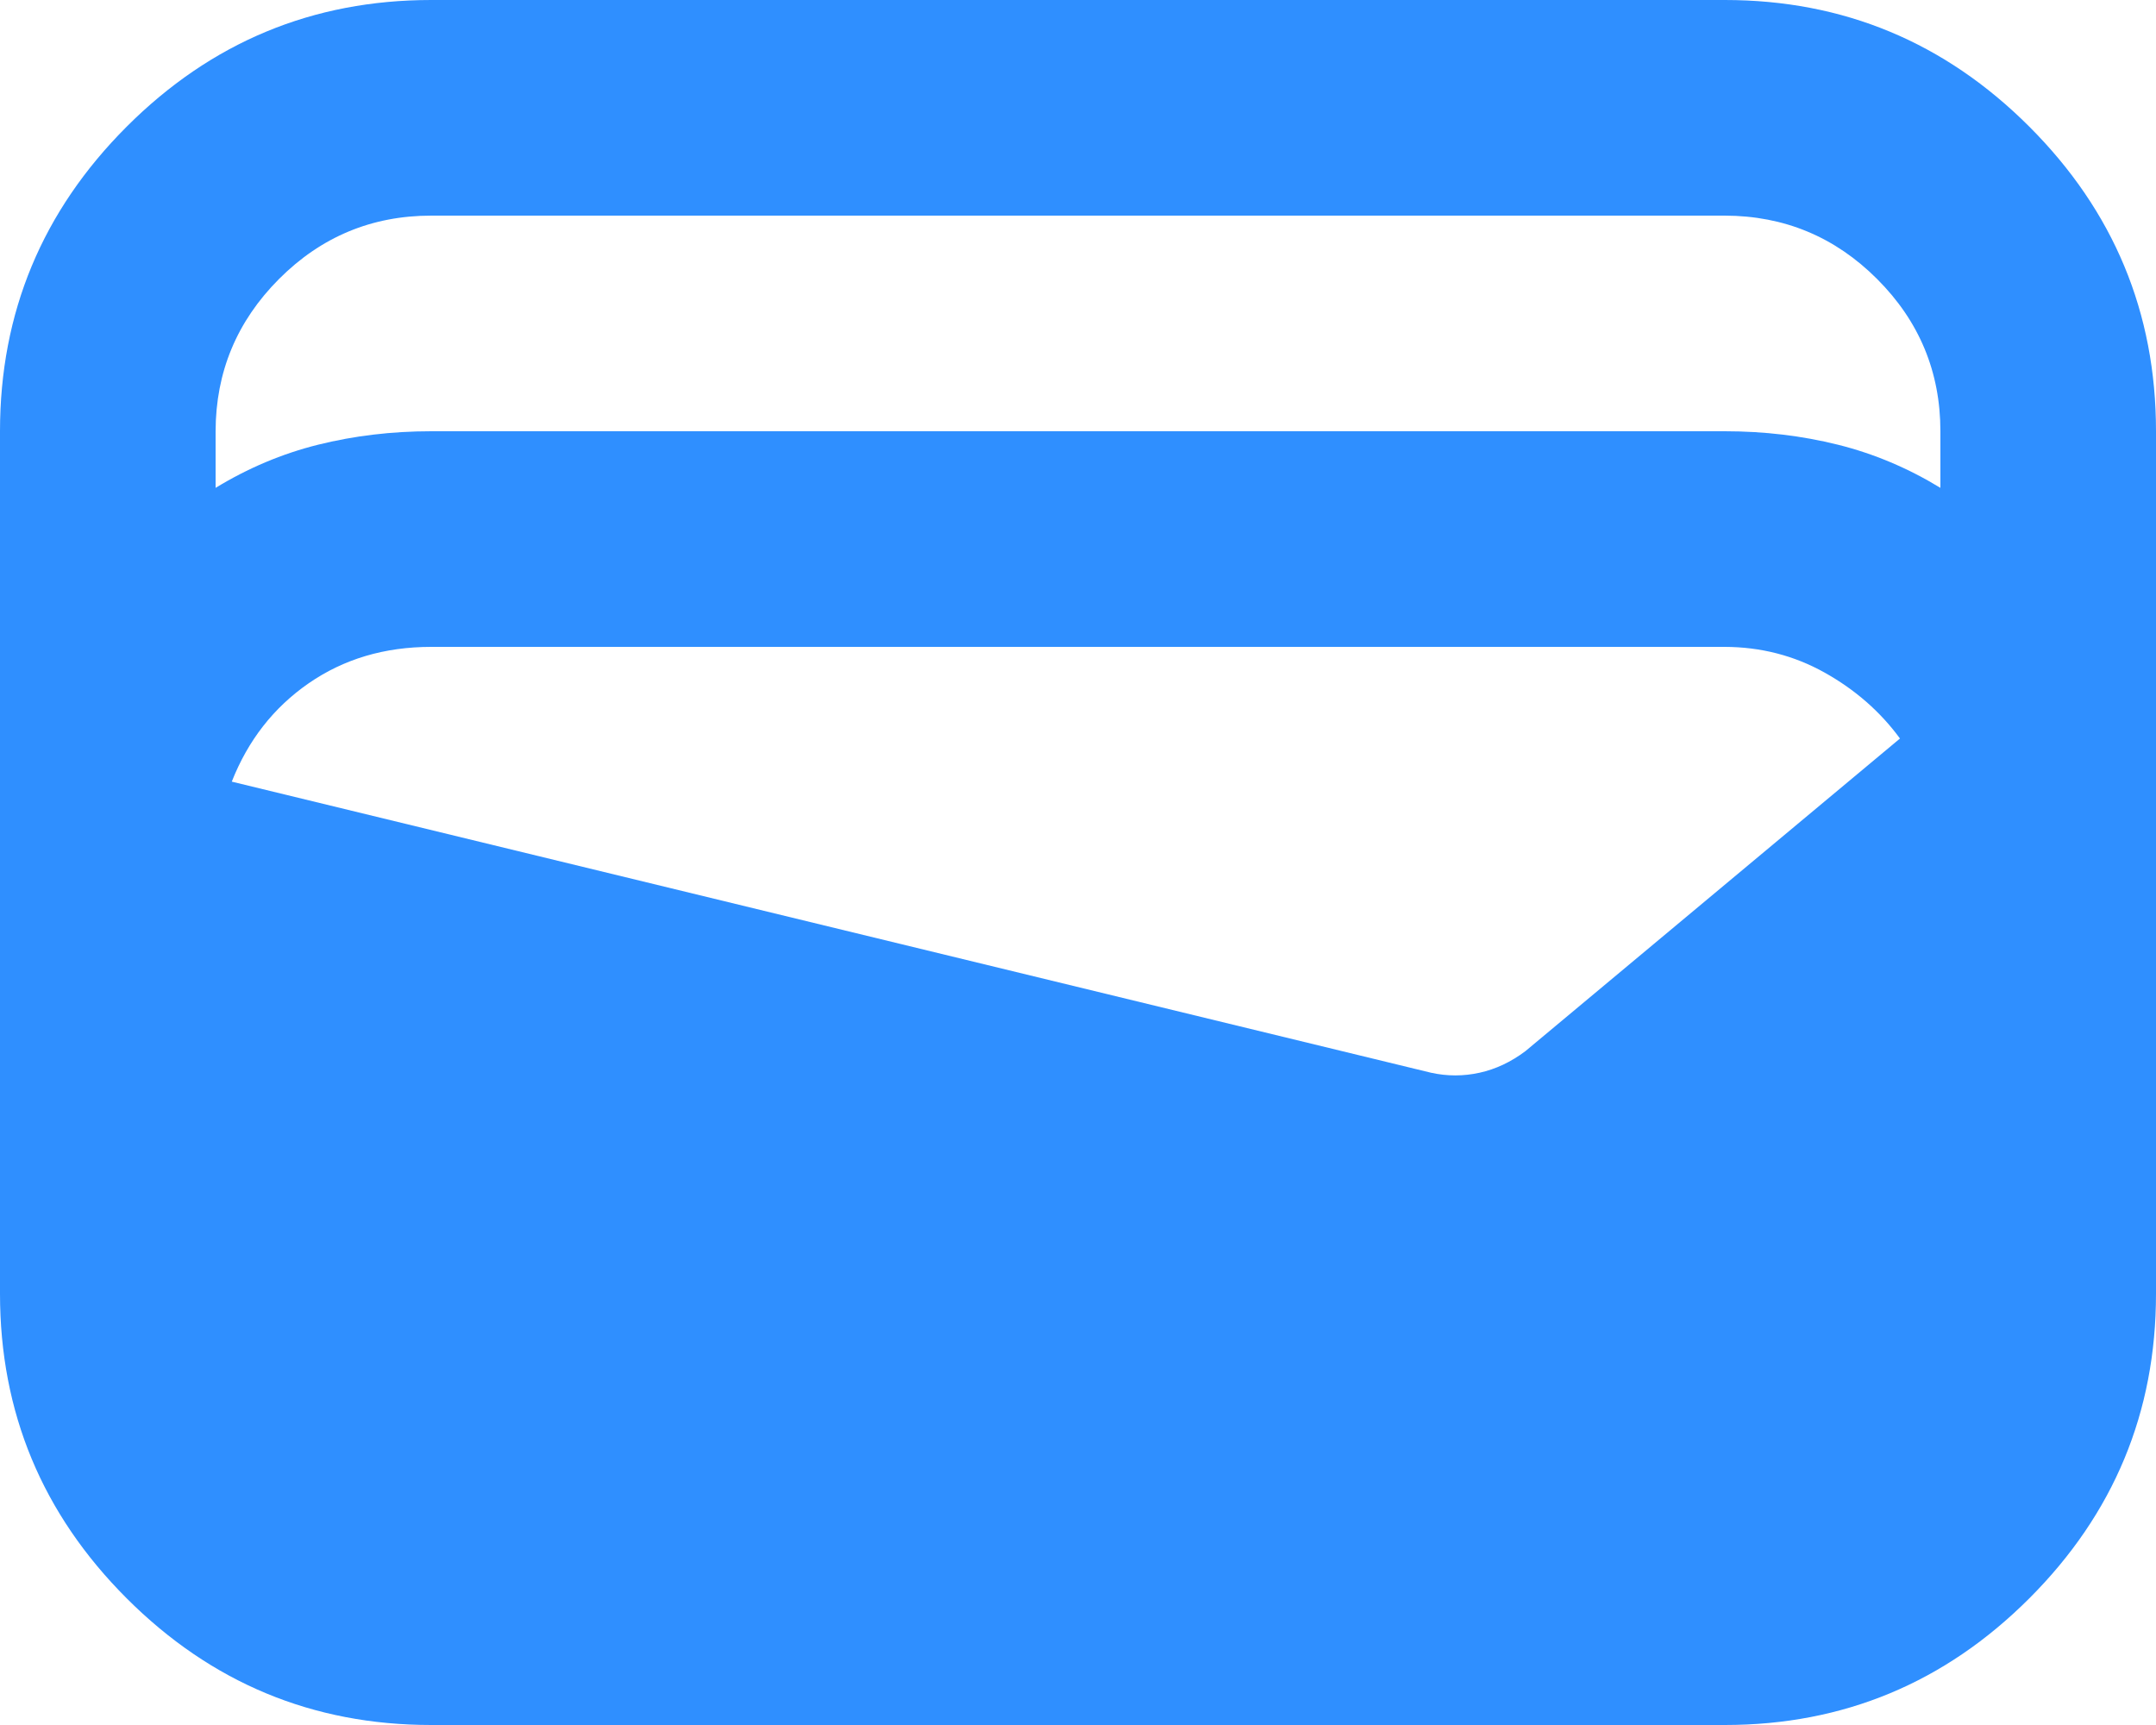
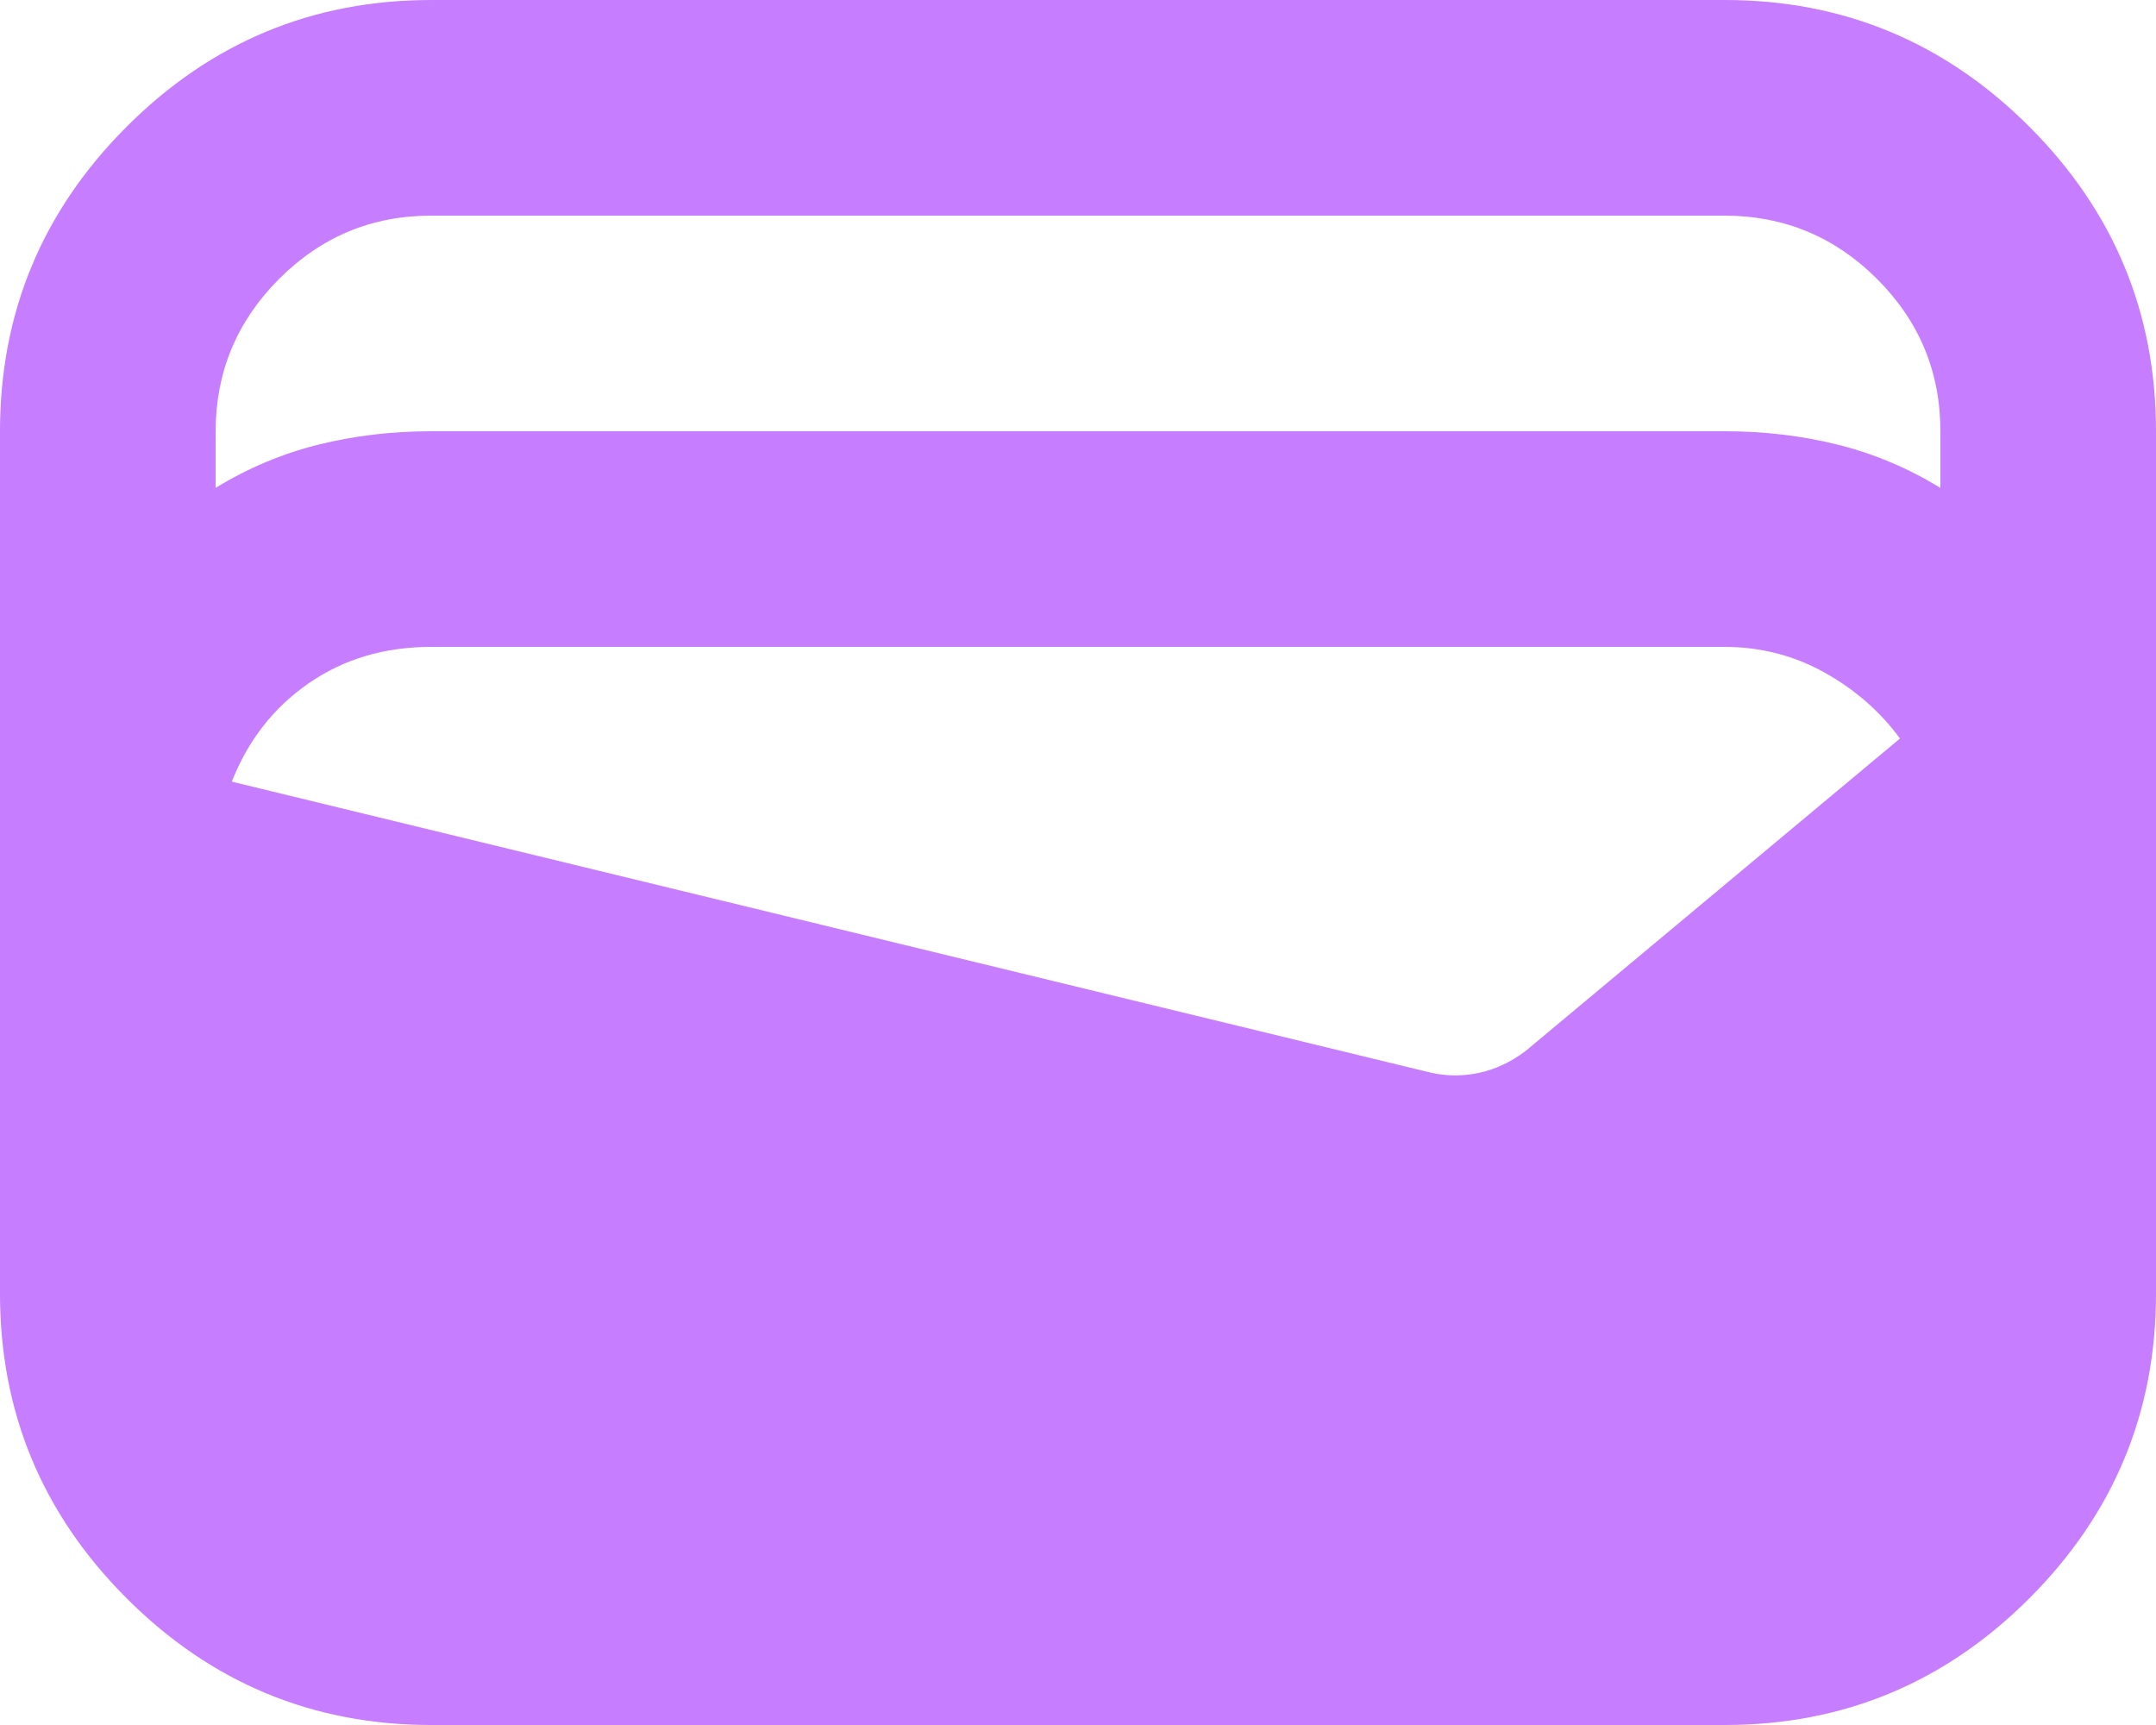
<svg xmlns="http://www.w3.org/2000/svg" width="20" height="16" viewBox="0 0 20 16" fill="none">
-   <path d="M4 16C2.9 16 1.958 15.608 1.175 14.825C0.392 14.042 0 13.1 0 12V4C0 2.9 0.392 1.958 1.175 1.175C1.958 0.392 2.9 0 4 0H16C17.1 0 18.042 0.392 18.825 1.175C19.608 1.958 20 2.9 20 4V12C20 13.1 19.608 14.042 18.825 14.825C18.042 15.608 17.1 16 16 16H4ZM4 4H16C16.367 4 16.717 4.042 17.05 4.125C17.383 4.208 17.7 4.342 18 4.525V4C18 3.45 17.804 2.979 17.413 2.588C17.022 2.197 16.551 2.001 16 2H4C3.45 2 2.979 2.196 2.588 2.588C2.197 2.98 2.001 3.451 2 4V4.525C2.3 4.342 2.617 4.208 2.95 4.125C3.283 4.042 3.633 4 4 4ZM2.15 7.25L13.275 9.95C13.425 9.983 13.575 9.983 13.725 9.95C13.875 9.917 14.017 9.85 14.15 9.75L17.625 6.85C17.442 6.6 17.208 6.396 16.925 6.238C16.642 6.08 16.333 6.001 16 6H4C3.567 6 3.188 6.113 2.863 6.338C2.538 6.563 2.301 6.867 2.15 7.25Z" fill="#2F8FFF" />
+   <path d="M4 16C2.9 16 1.958 15.608 1.175 14.825C0.392 14.042 0 13.1 0 12V4C0 2.9 0.392 1.958 1.175 1.175C1.958 0.392 2.9 0 4 0H16C17.1 0 18.042 0.392 18.825 1.175C19.608 1.958 20 2.9 20 4V12C20 13.1 19.608 14.042 18.825 14.825C18.042 15.608 17.1 16 16 16H4ZM4 4H16C16.367 4 16.717 4.042 17.05 4.125C17.383 4.208 17.7 4.342 18 4.525V4C18 3.45 17.804 2.979 17.413 2.588C17.022 2.197 16.551 2.001 16 2H4C3.45 2 2.979 2.196 2.588 2.588C2.197 2.98 2.001 3.451 2 4V4.525C2.3 4.342 2.617 4.208 2.95 4.125C3.283 4.042 3.633 4 4 4ZM2.15 7.25L13.275 9.95C13.425 9.983 13.575 9.983 13.725 9.95C13.875 9.917 14.017 9.85 14.15 9.75L17.625 6.85C17.442 6.6 17.208 6.396 16.925 6.238C16.642 6.08 16.333 6.001 16 6H4C3.567 6 3.188 6.113 2.863 6.338C2.538 6.563 2.301 6.867 2.15 7.25Z" fill="#C77DFF" />
</svg>
